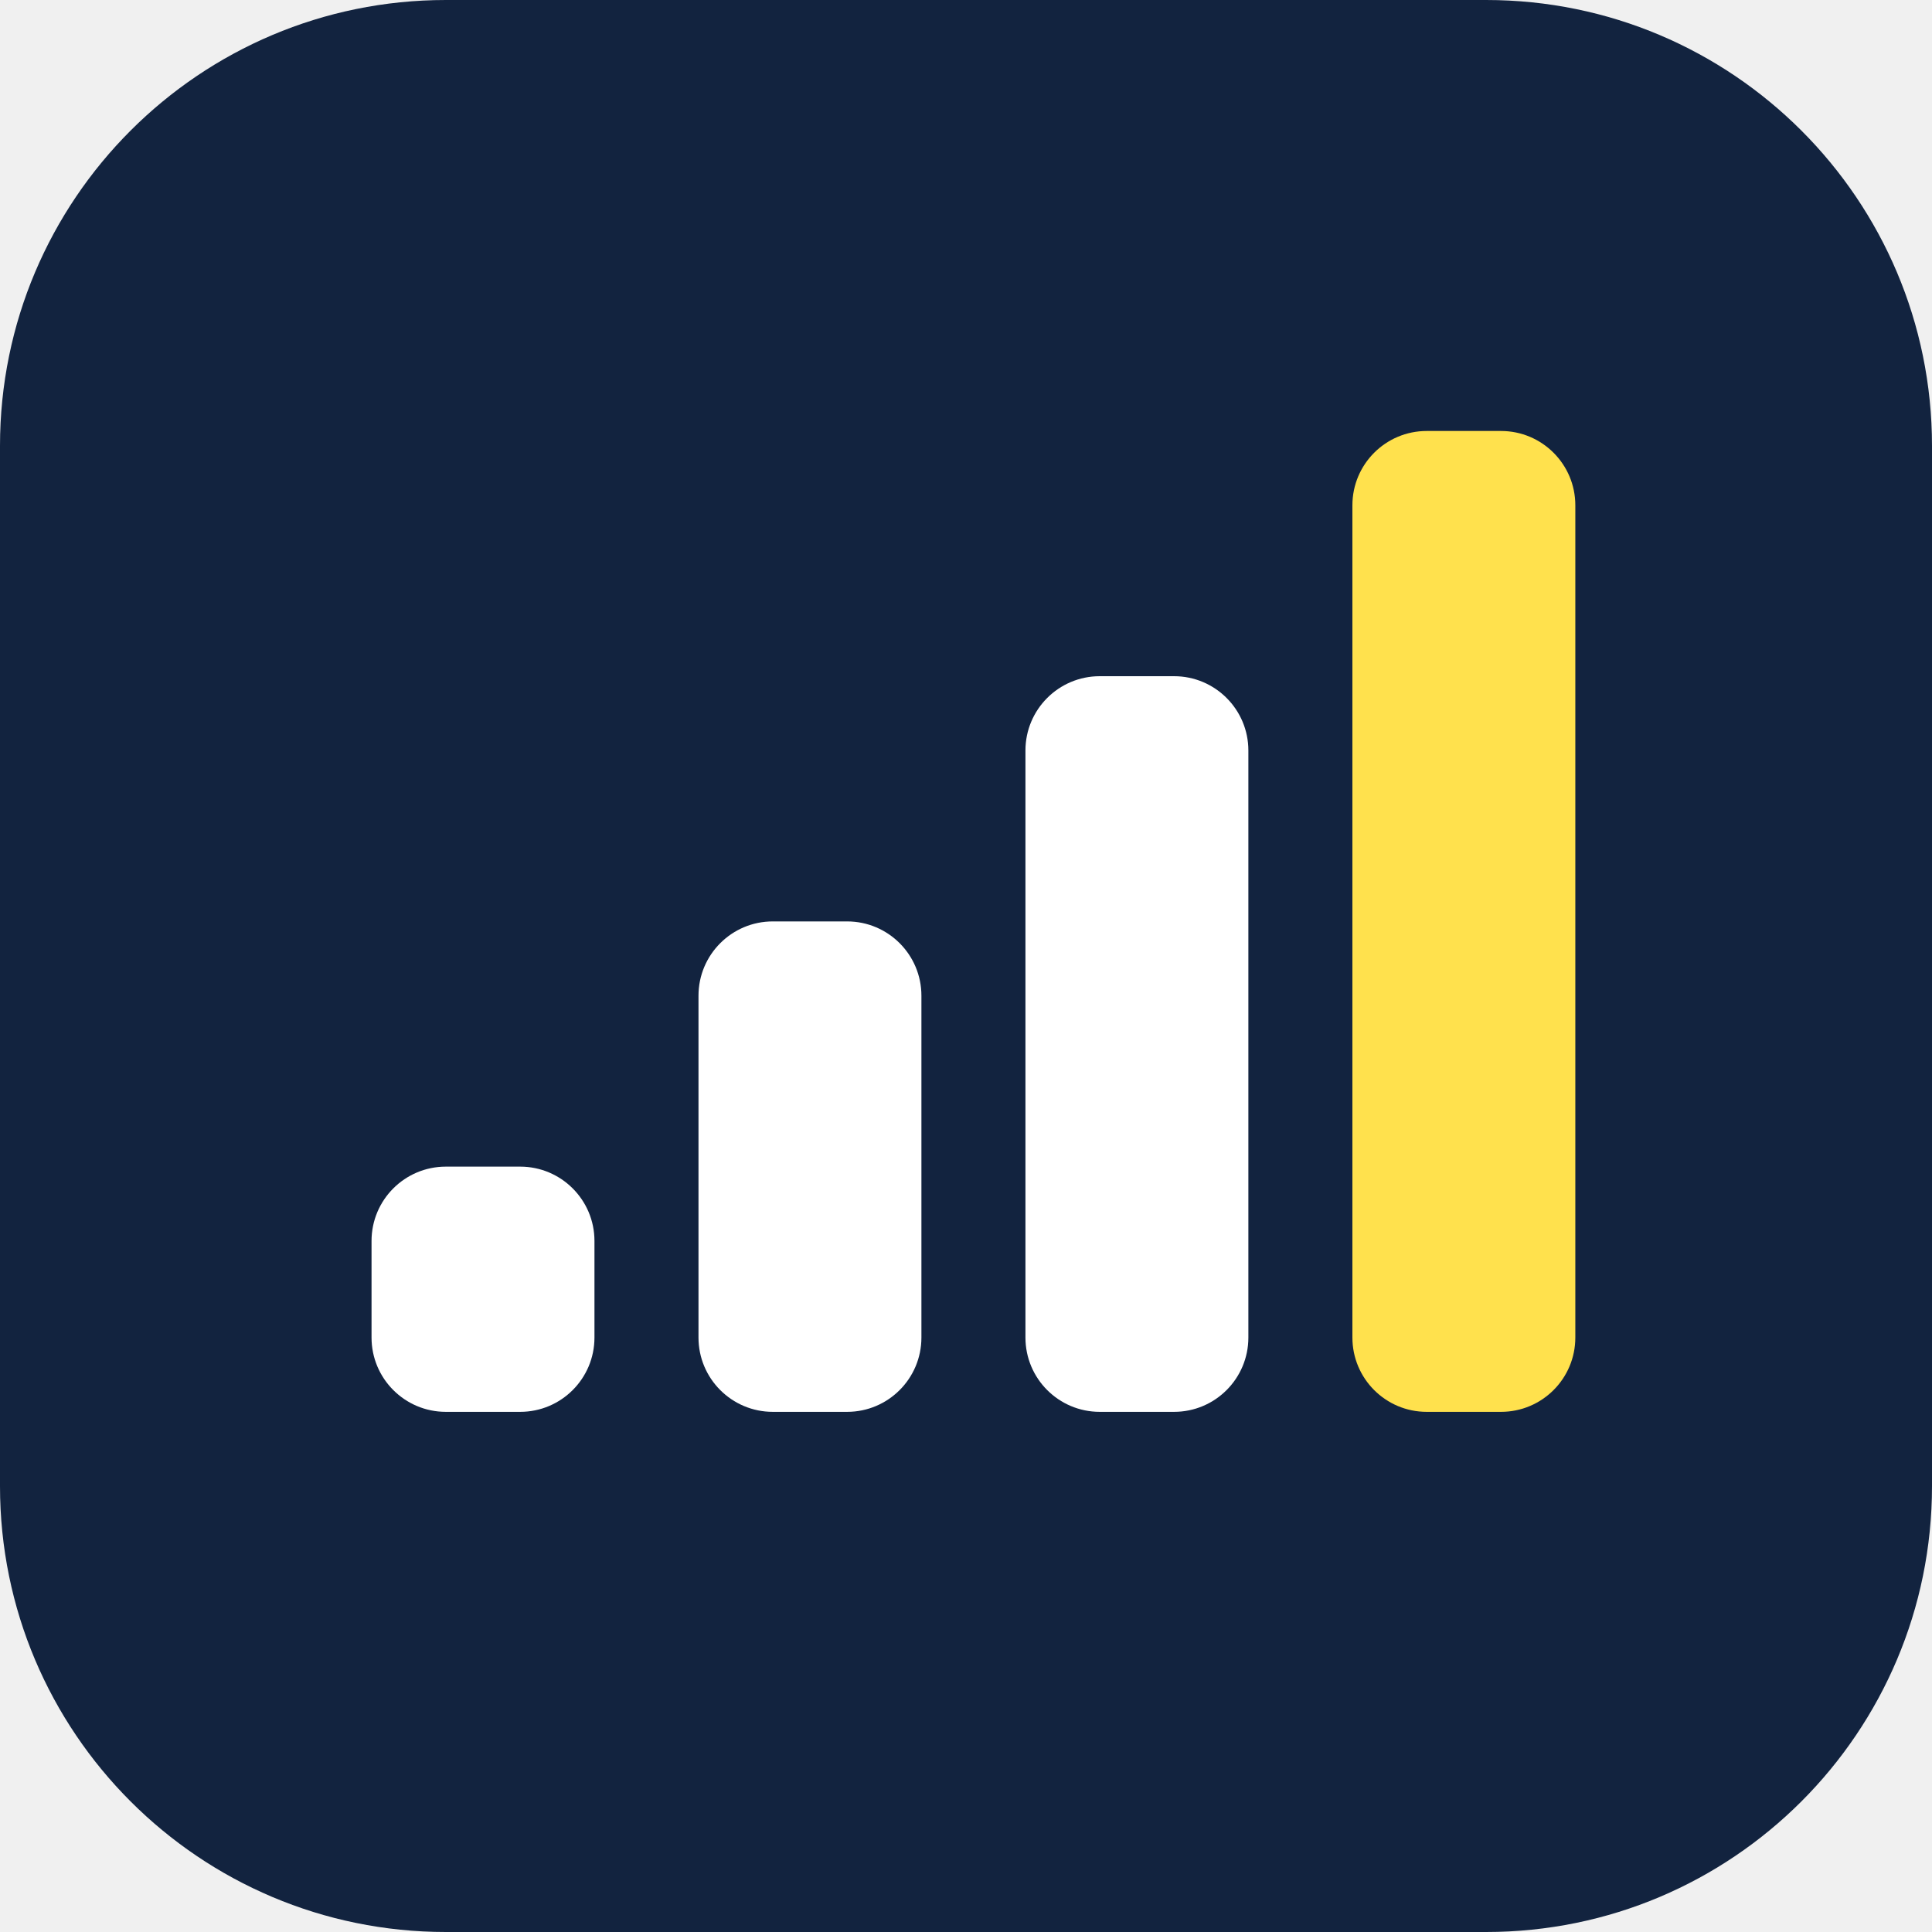
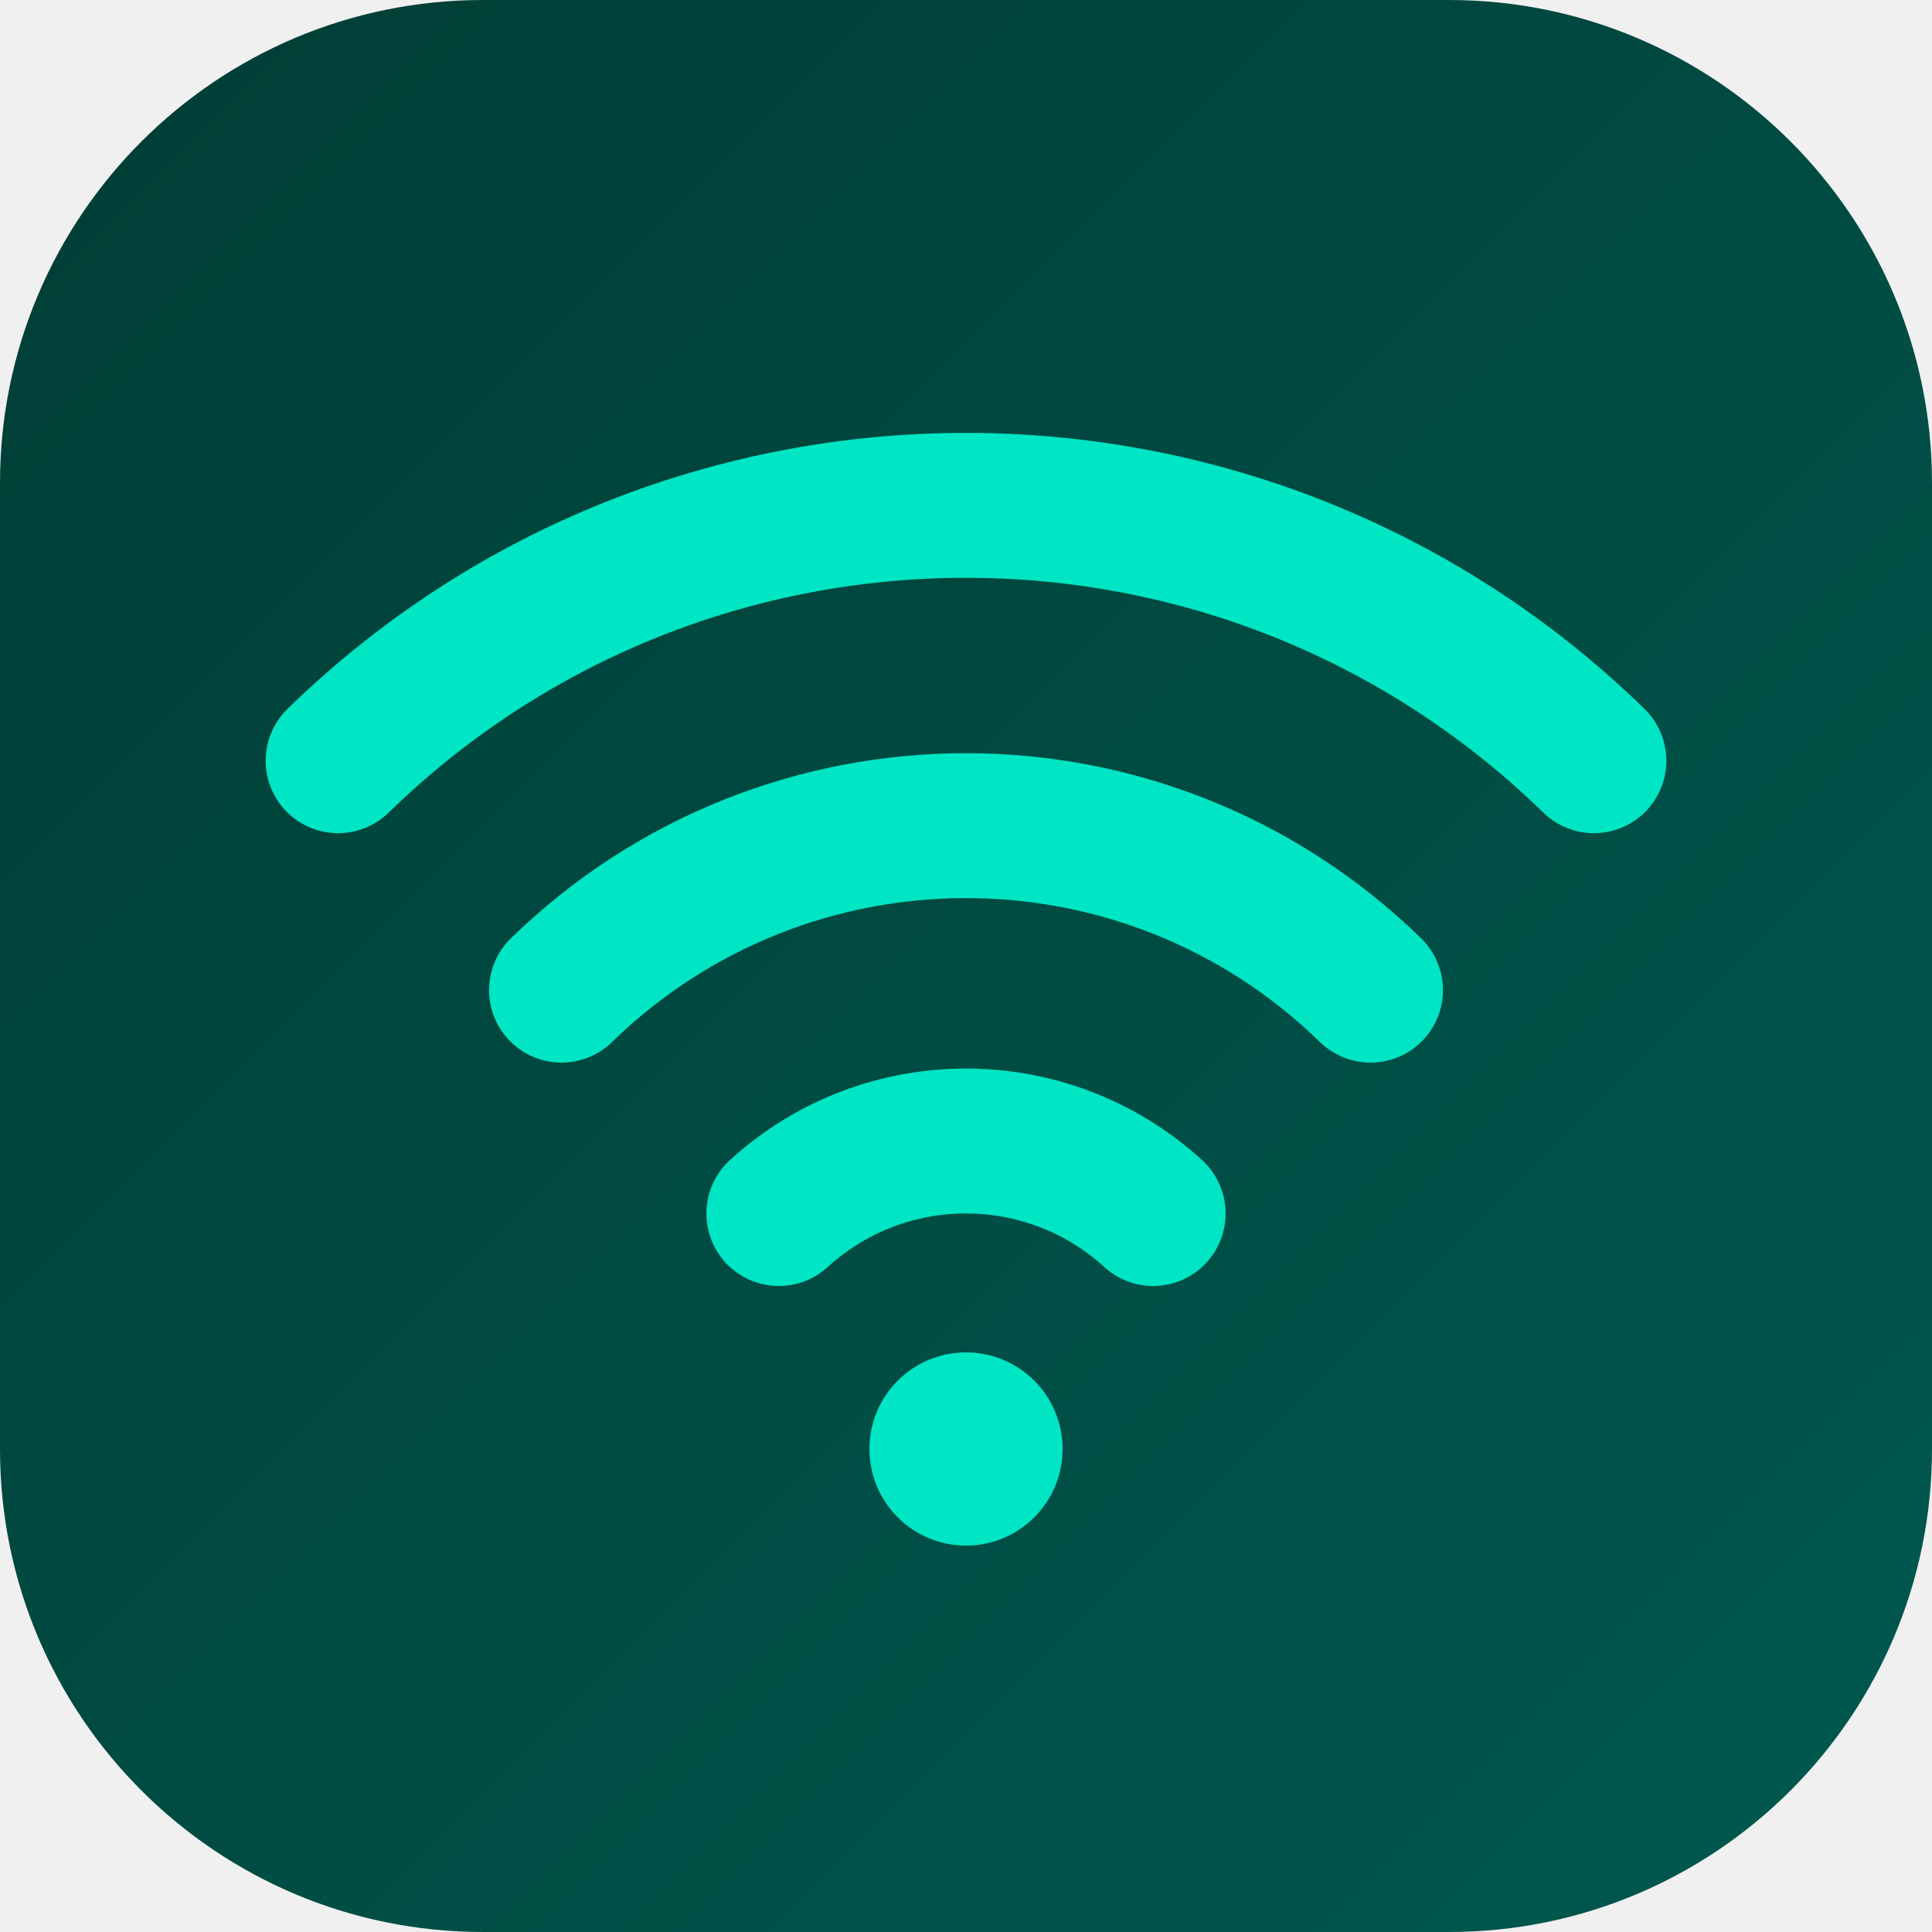
- <svg xmlns="http://www.w3.org/2000/svg" viewBox="0 0 26 26">
-   <rect width="26" height="26" rx="6" fill="#12233F" />
-   <rect x="5" y="15.7" width="3" height="3.3" rx="1" fill="#fff" />
-   <rect x="9.4" y="12.4" width="3" height="6.6" rx="1" fill="#fff" />
-   <rect x="13.8" y="9.1" width="3" height="9.9" rx="1" fill="#fff" />
-   <rect x="18.2" y="5.8" width="3" height="13.2" rx="1" fill="#FFE14D" />
+ <svg xmlns="http://www.w3.org/2000/svg" viewBox="0 0 32 32">
+   <defs>
+     <linearGradient id="g" x1="0" y1="0" x2="1" y2="1">
+       <stop offset="0" stop-color="#003D35" />
+       <stop offset="1" stop-color="#00594F" />
+     </linearGradient>
+   </defs>
+   <rect width="32" height="32" rx="8" fill="url(#g)" />
+   <g fill="none" stroke="#00E5C3" stroke-width="2.4" stroke-linecap="round">
+     <path d="M9.3 16.4a9.6 9.6 0 0 1 13.4 0" />
+     <path d="M5.6 12.6a14.9 14.9 0 0 1 20.8 0" />
+     <path d="M12.9 20.1a4.6 4.6 0 0 1 6.2 0" />
+   </g>
+   <circle cx="16" cy="24" r="1.6" fill="#00E5C3" />
</svg>
